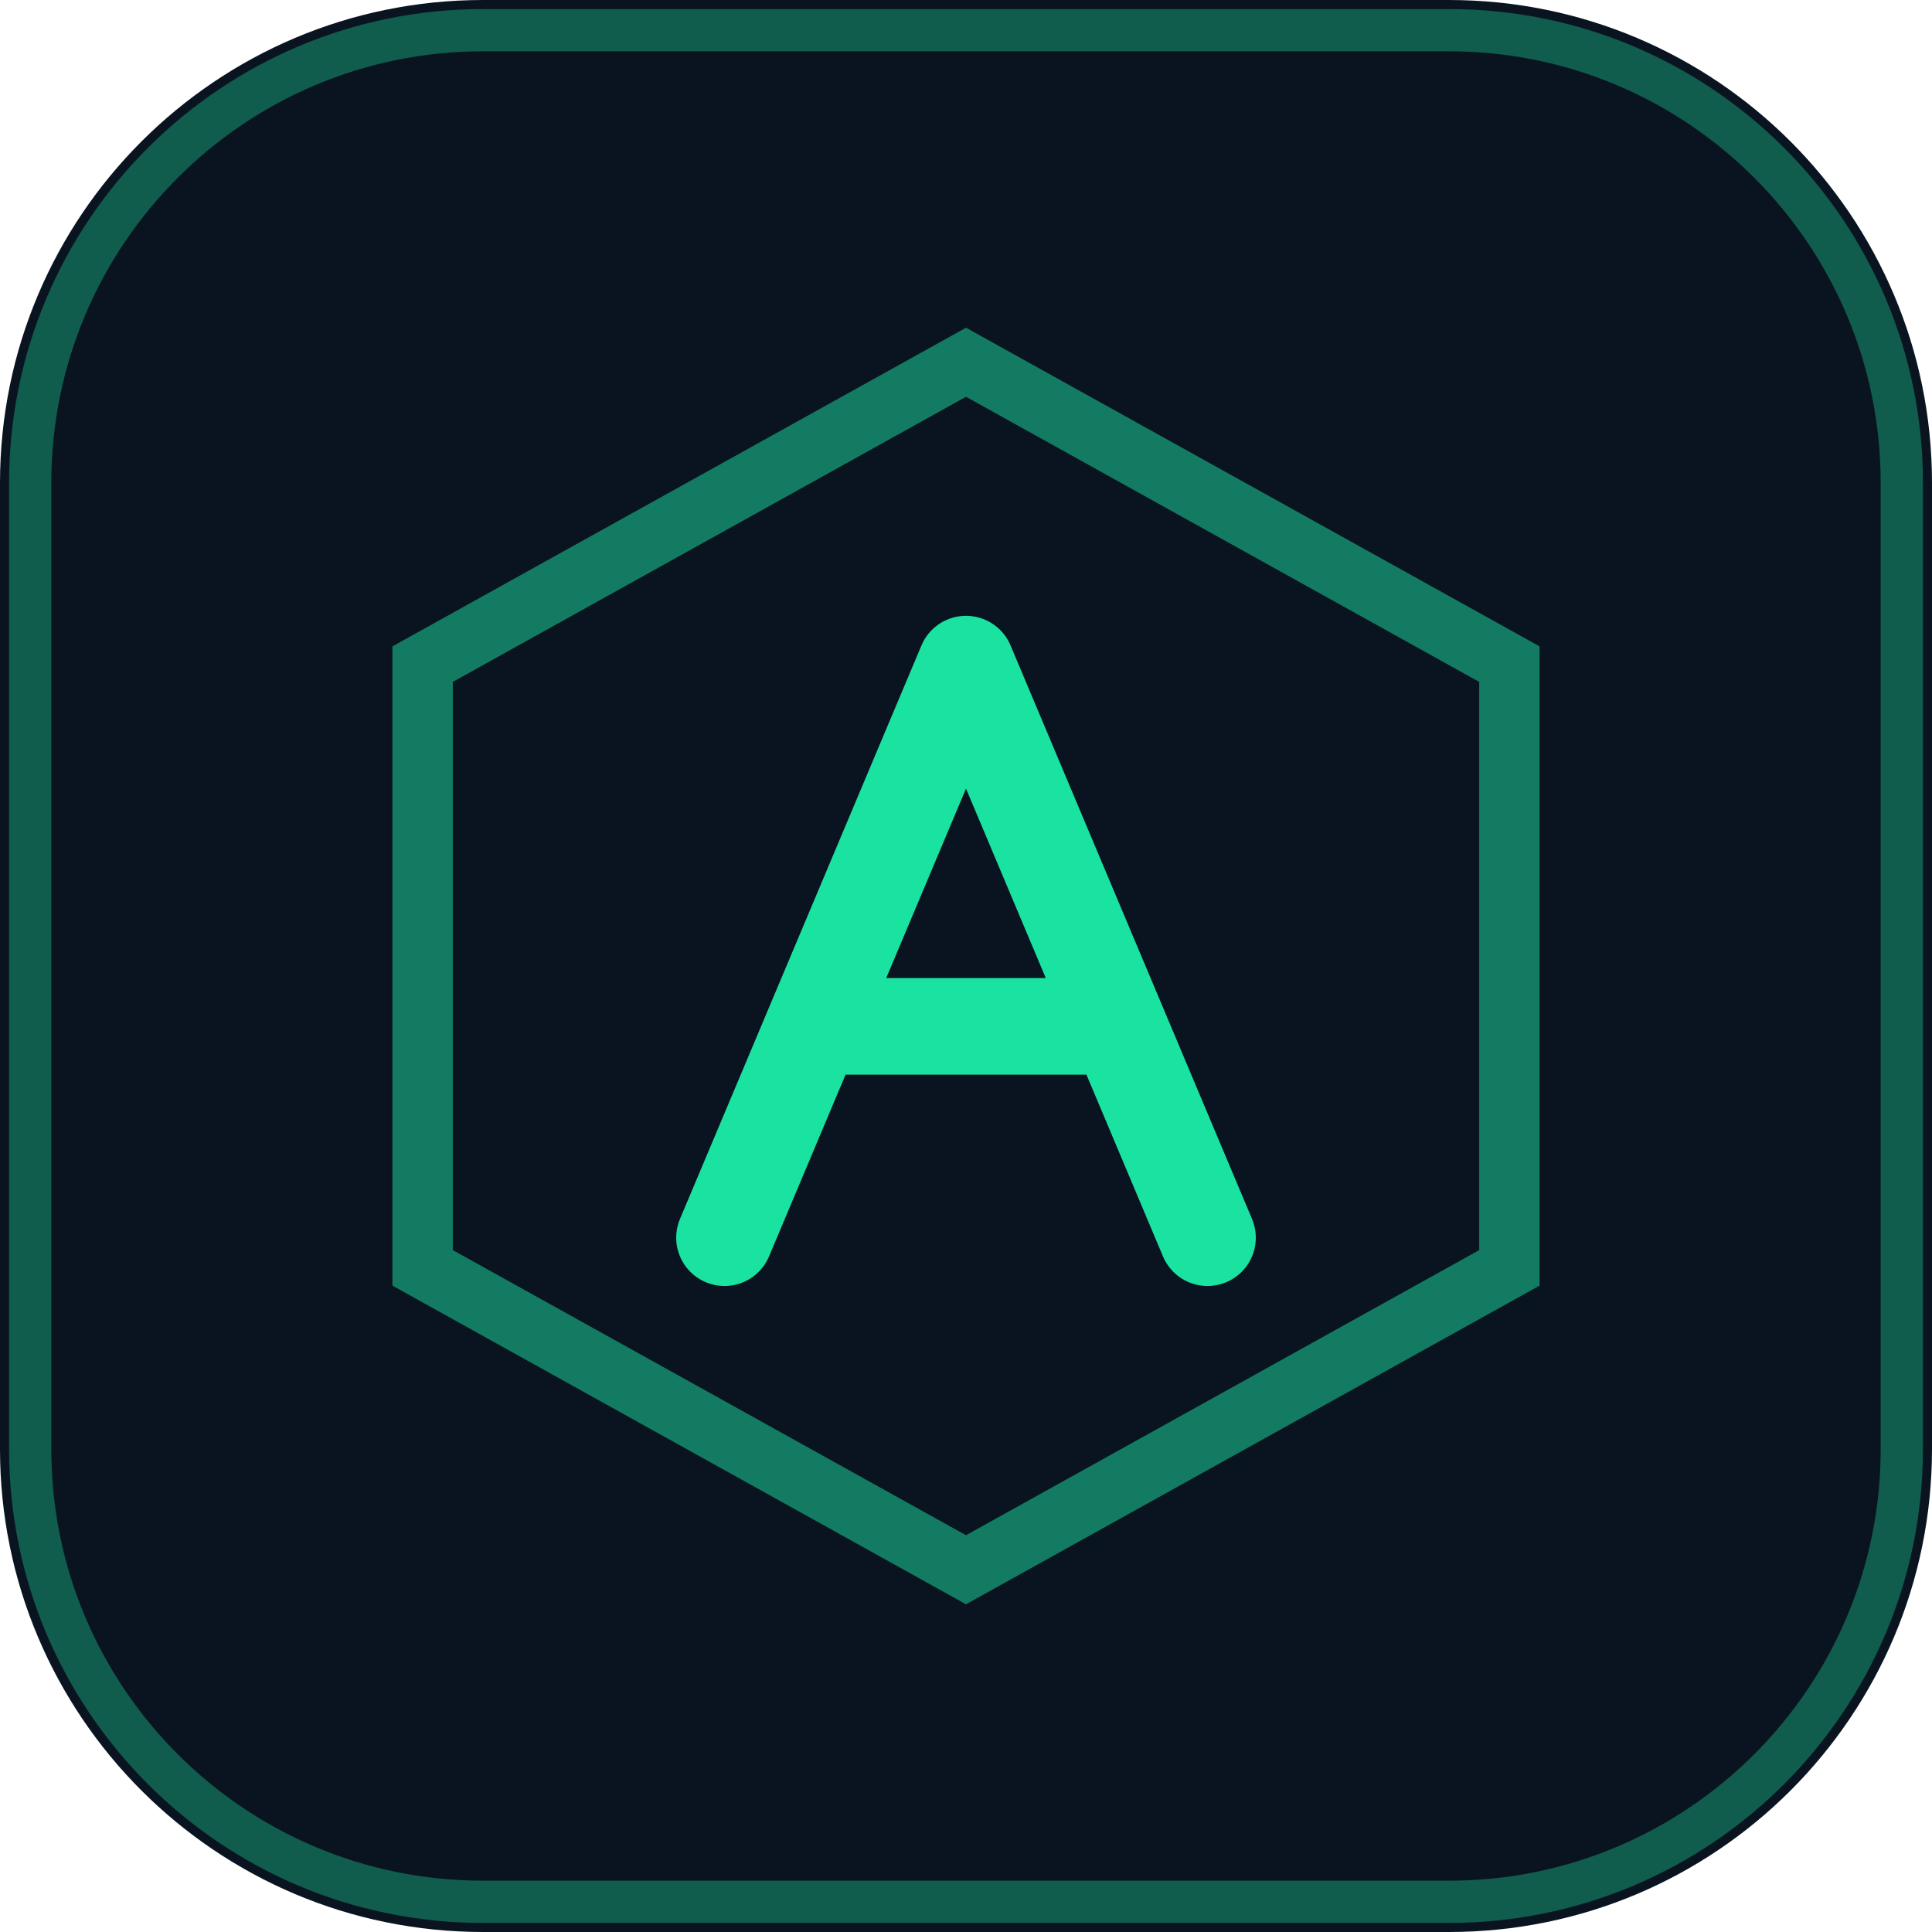
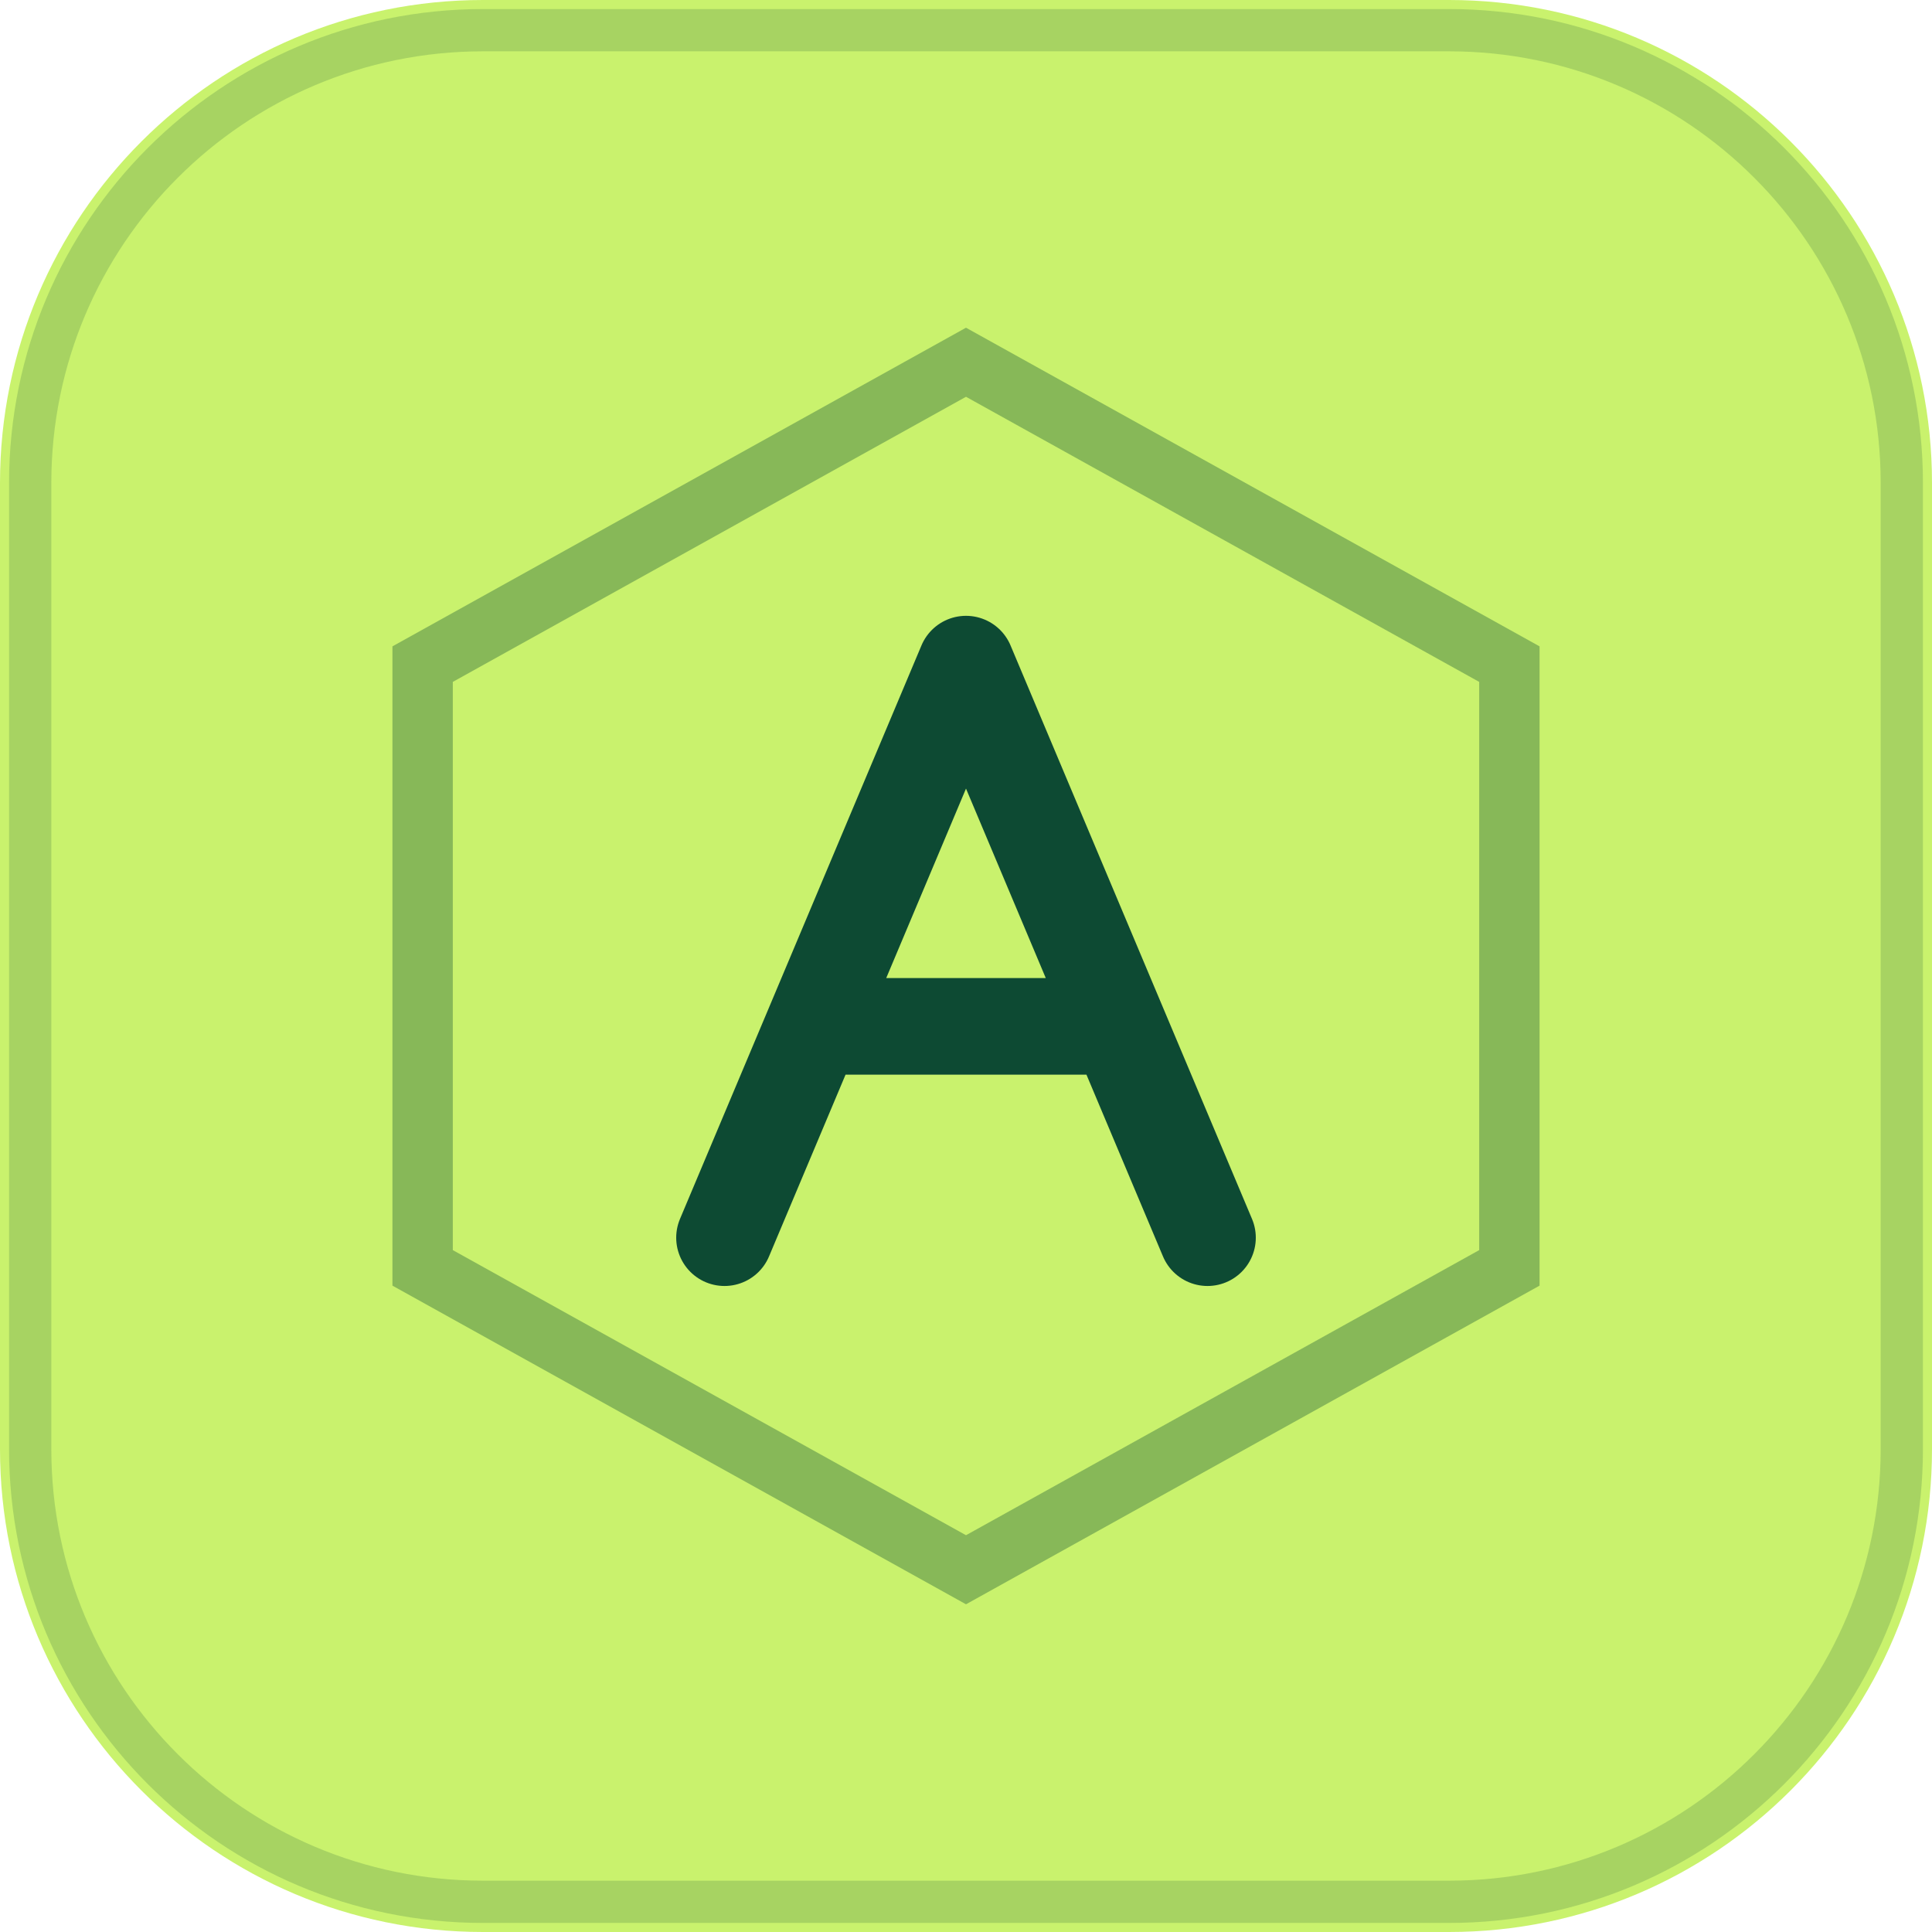
<svg xmlns="http://www.w3.org/2000/svg" viewBox="0 0 64 64">
-   <rect width="64" height="64" rx="16" fill="#0a1420" />
-   <rect x="1" y="1" width="62" height="62" rx="15" fill="none" stroke="#1ae3a2" stroke-opacity=".35" stroke-width="1.4" />
-   <path d="M32 12 50 22v20l-18 10-18-10V22l18-10Z" fill="none" stroke="#1ae3a2" stroke-opacity=".5" stroke-width="2" />
-   <path d="M24 41 32 22l8 19M27.5 34h9" fill="none" stroke="#1ae3a2" stroke-width="3.2" stroke-linecap="round" stroke-linejoin="round" />
+   <rect width="64" height="64" rx="16" fill="#c9f26d" />
+   <rect x="1" y="1" width="62" height="62" rx="15" fill="none" stroke="#0d4a33" stroke-opacity=".18" stroke-width="1.4" />
+   <path d="M32 12 50 22v20l-18 10-18-10V22l18-10Z" fill="none" stroke="#0d4a33" stroke-opacity=".35" stroke-width="2" />
+   <path d="M24 41 32 22l8 19M27.5 34h9" fill="none" stroke="#0d4a33" stroke-width="3.2" stroke-linecap="round" stroke-linejoin="round" />
</svg>
